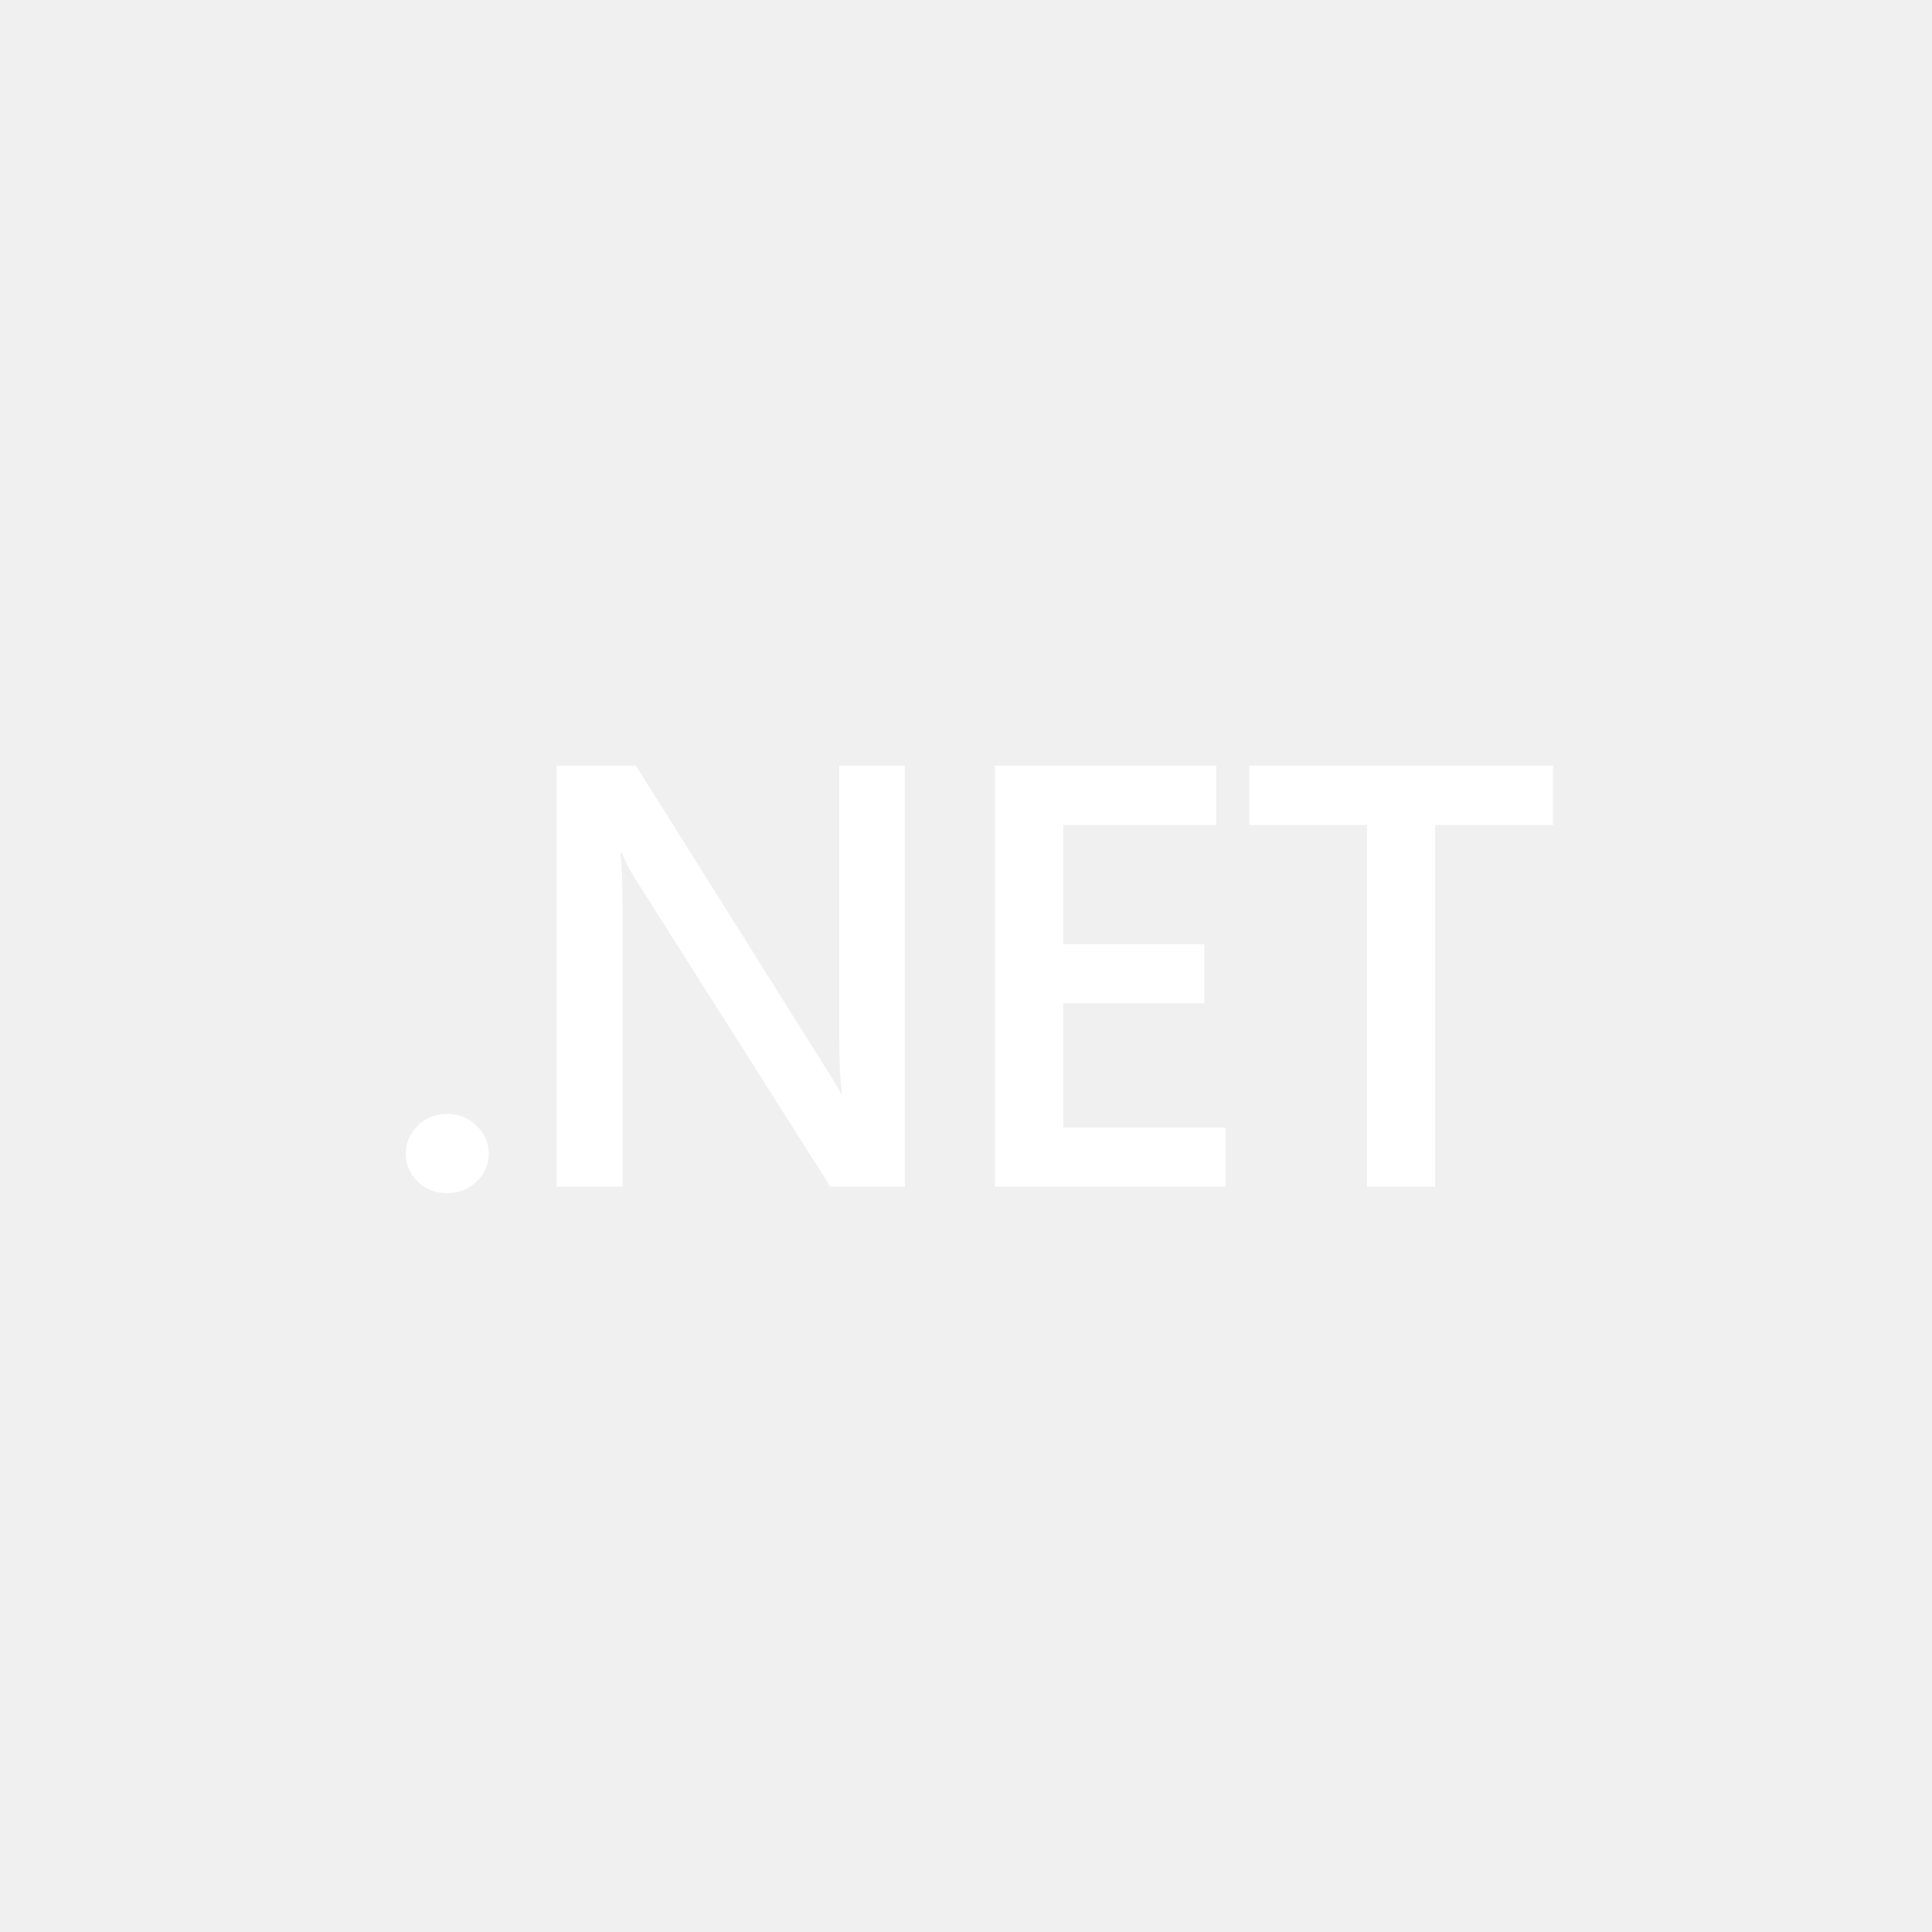
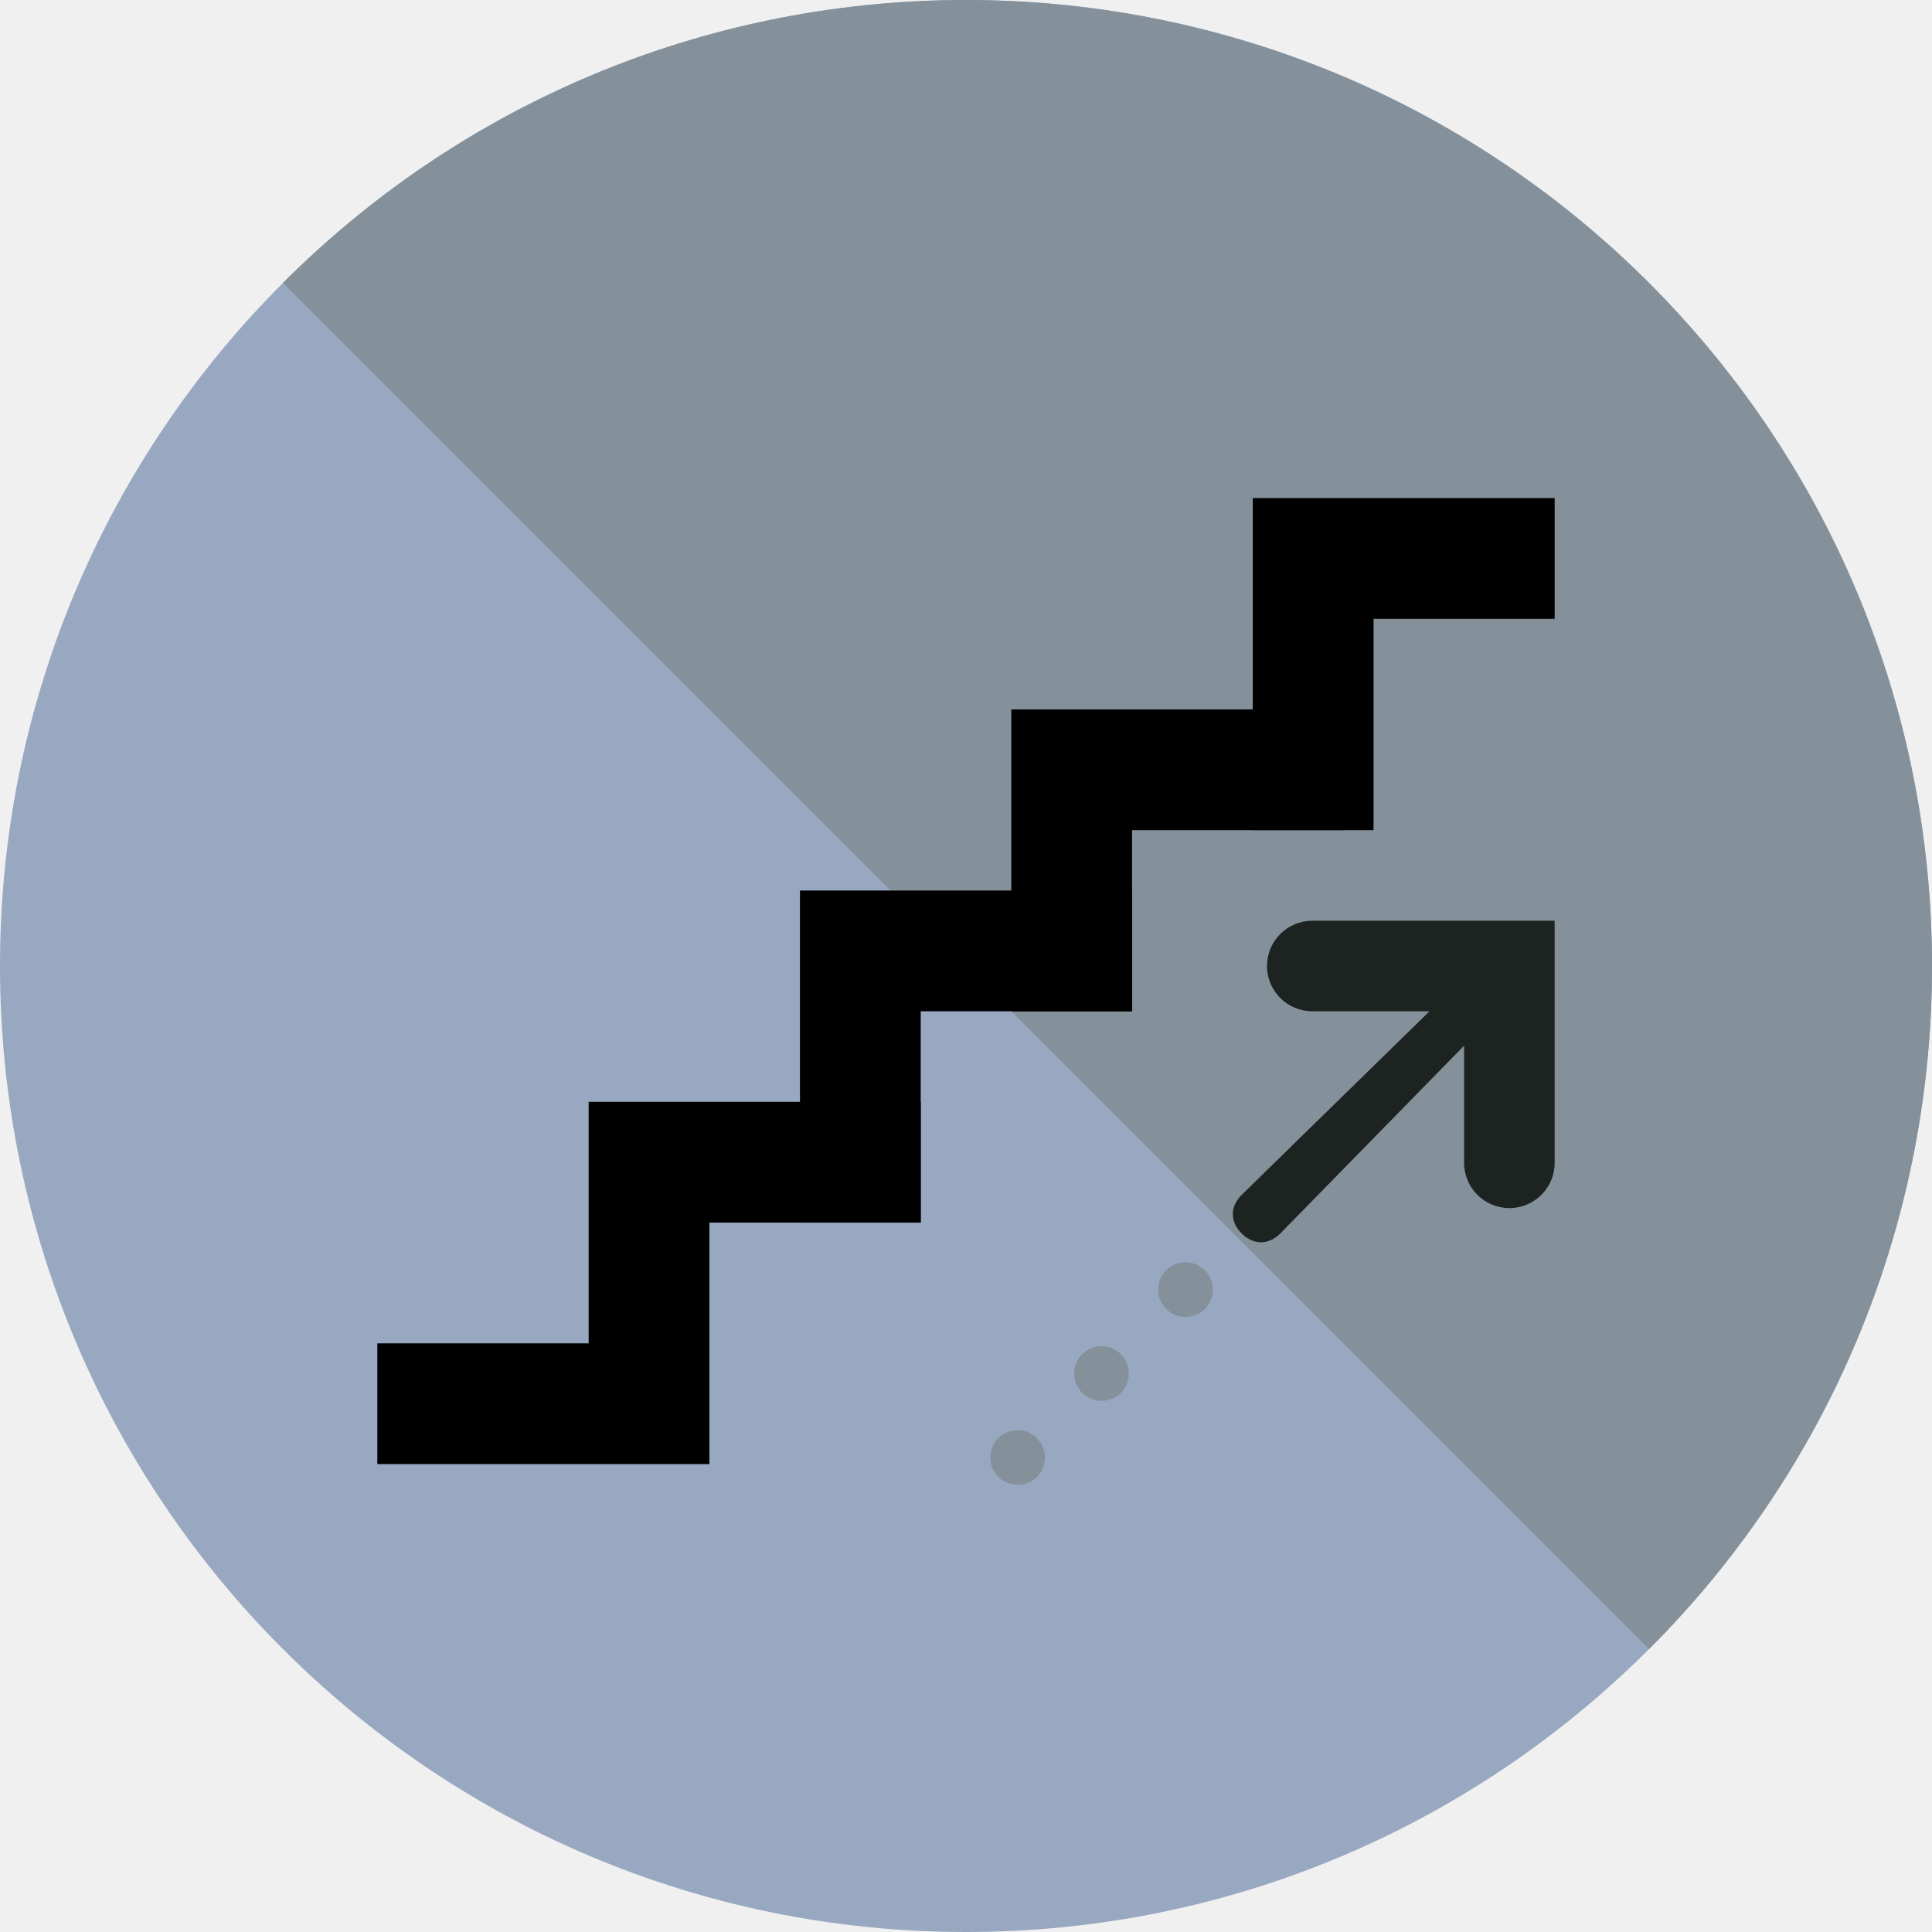
- <svg xmlns="http://www.w3.org/2000/svg" width="456" height="456" viewBox="0 0 456 456" version="1.1" xml:space="preserve" style="fill-rule:evenodd;clip-rule:evenodd;stroke-linejoin:round;stroke-miterlimit:2;">
-   <path d="m 105.5,281.609 c -2.703,0 -5.001,-0.9 -6.893,-2.702 -1.892,-1.848 -2.838,-4.042 -2.838,-6.582 0,-2.587 0.946,-4.804 2.838,-6.652 1.892,-1.848 4.19,-2.772 6.893,-2.772 2.748,0 5.068,0.924 6.96,2.772 1.937,1.848 2.906,4.064 2.906,6.652 0,2.54 -0.968,4.734 -2.906,6.582 -1.892,1.802 -4.212,2.702 -6.96,2.702 z" style="fill:#ffffff;fill-rule:nonzero;stroke-width:0.838" />
-   <path d="M 213.561,280.084 H 195.99 L 149.7,207.054 c -1.171,-1.848 -2.14,-3.765 -2.906,-5.751 h -0.406 c 0.361,2.125 0.541,6.675 0.541,13.65 v 65.132 h -15.543 v -99.36 h 18.719 l 44.737,71.298 c 1.892,2.957 3.109,4.989 3.649,6.098 h 0.27 c -0.45,-2.632 -0.676,-7.09 -0.676,-13.373 v -64.023 h 15.476 z" style="fill:#ffffff;fill-rule:nonzero;stroke-width:0.838" />
-   <path d="m 289.251,280.084 h -54.401 v -99.36 h 52.238 v 13.997 h -36.154 v 28.131 h 33.316 v 13.927 h -33.316 v 29.378 h 38.316 z" style="fill:#ffffff;fill-rule:nonzero;stroke-width:0.838" />
-   <path d="M 366.565,194.721 H 338.722 v 85.363 h -16.084 v -85.363 h -27.775 v -13.997 h 71.701 z" style="fill:#ffffff;fill-rule:nonzero;stroke-width:0.838" />
+ <svg xmlns="http://www.w3.org/2000/svg" xml:space="preserve" width="800" height="800" viewBox="0 0 504.123 504.123">
+   <circle cx="252.062" cy="252.062" r="252.062" style="fill:#99a8c1" />
+   <path d="M73.83 73.823c98.43-98.43 258.032-98.43 356.462 0 98.43 98.438 98.446 258.032 0 356.478" style="fill:#84919b" />
+   <path d="M358.4 216.615h-31.508v-86.646h78.77v31.508H358.4z" />
+   <path d="M295.385 263.877h-31.508v-78.769h86.646v31.507h-55.138z" />
+   <path d="M240.246 319.015h-31.508v-86.646h86.647v31.508h-55.139z" />
+   <path d="M185.108 382.031H98.462v-31.508H153.6v-63.015h86.646v31.507h-55.138z" />
+   <path d="M323.986 321.843c3.088 3.08 7.018 3.08 10.098 0l47.947-48.987v30.562c0 6.522 5.293 11.815 11.815 11.815s11.815-5.293 11.815-11.815v-63.173h-63.244c-6.514 0-11.815 5.293-11.815 11.815s5.301 11.815 11.815 11.815h30.586l-49.018 47.915c-3.071 3.082-3.071 6.981.001 10.053z" style="fill:#1d2321" />
+   <circle cx="309.335" cy="336.502" r="7.136" style="fill:#84919b" />
+   <circle cx="287.429" cy="358.4" r="7.136" style="fill:#84919b" />
+   <circle cx="265.531" cy="380.314" r="7.136" style="fill:#84919b" />
</svg>
